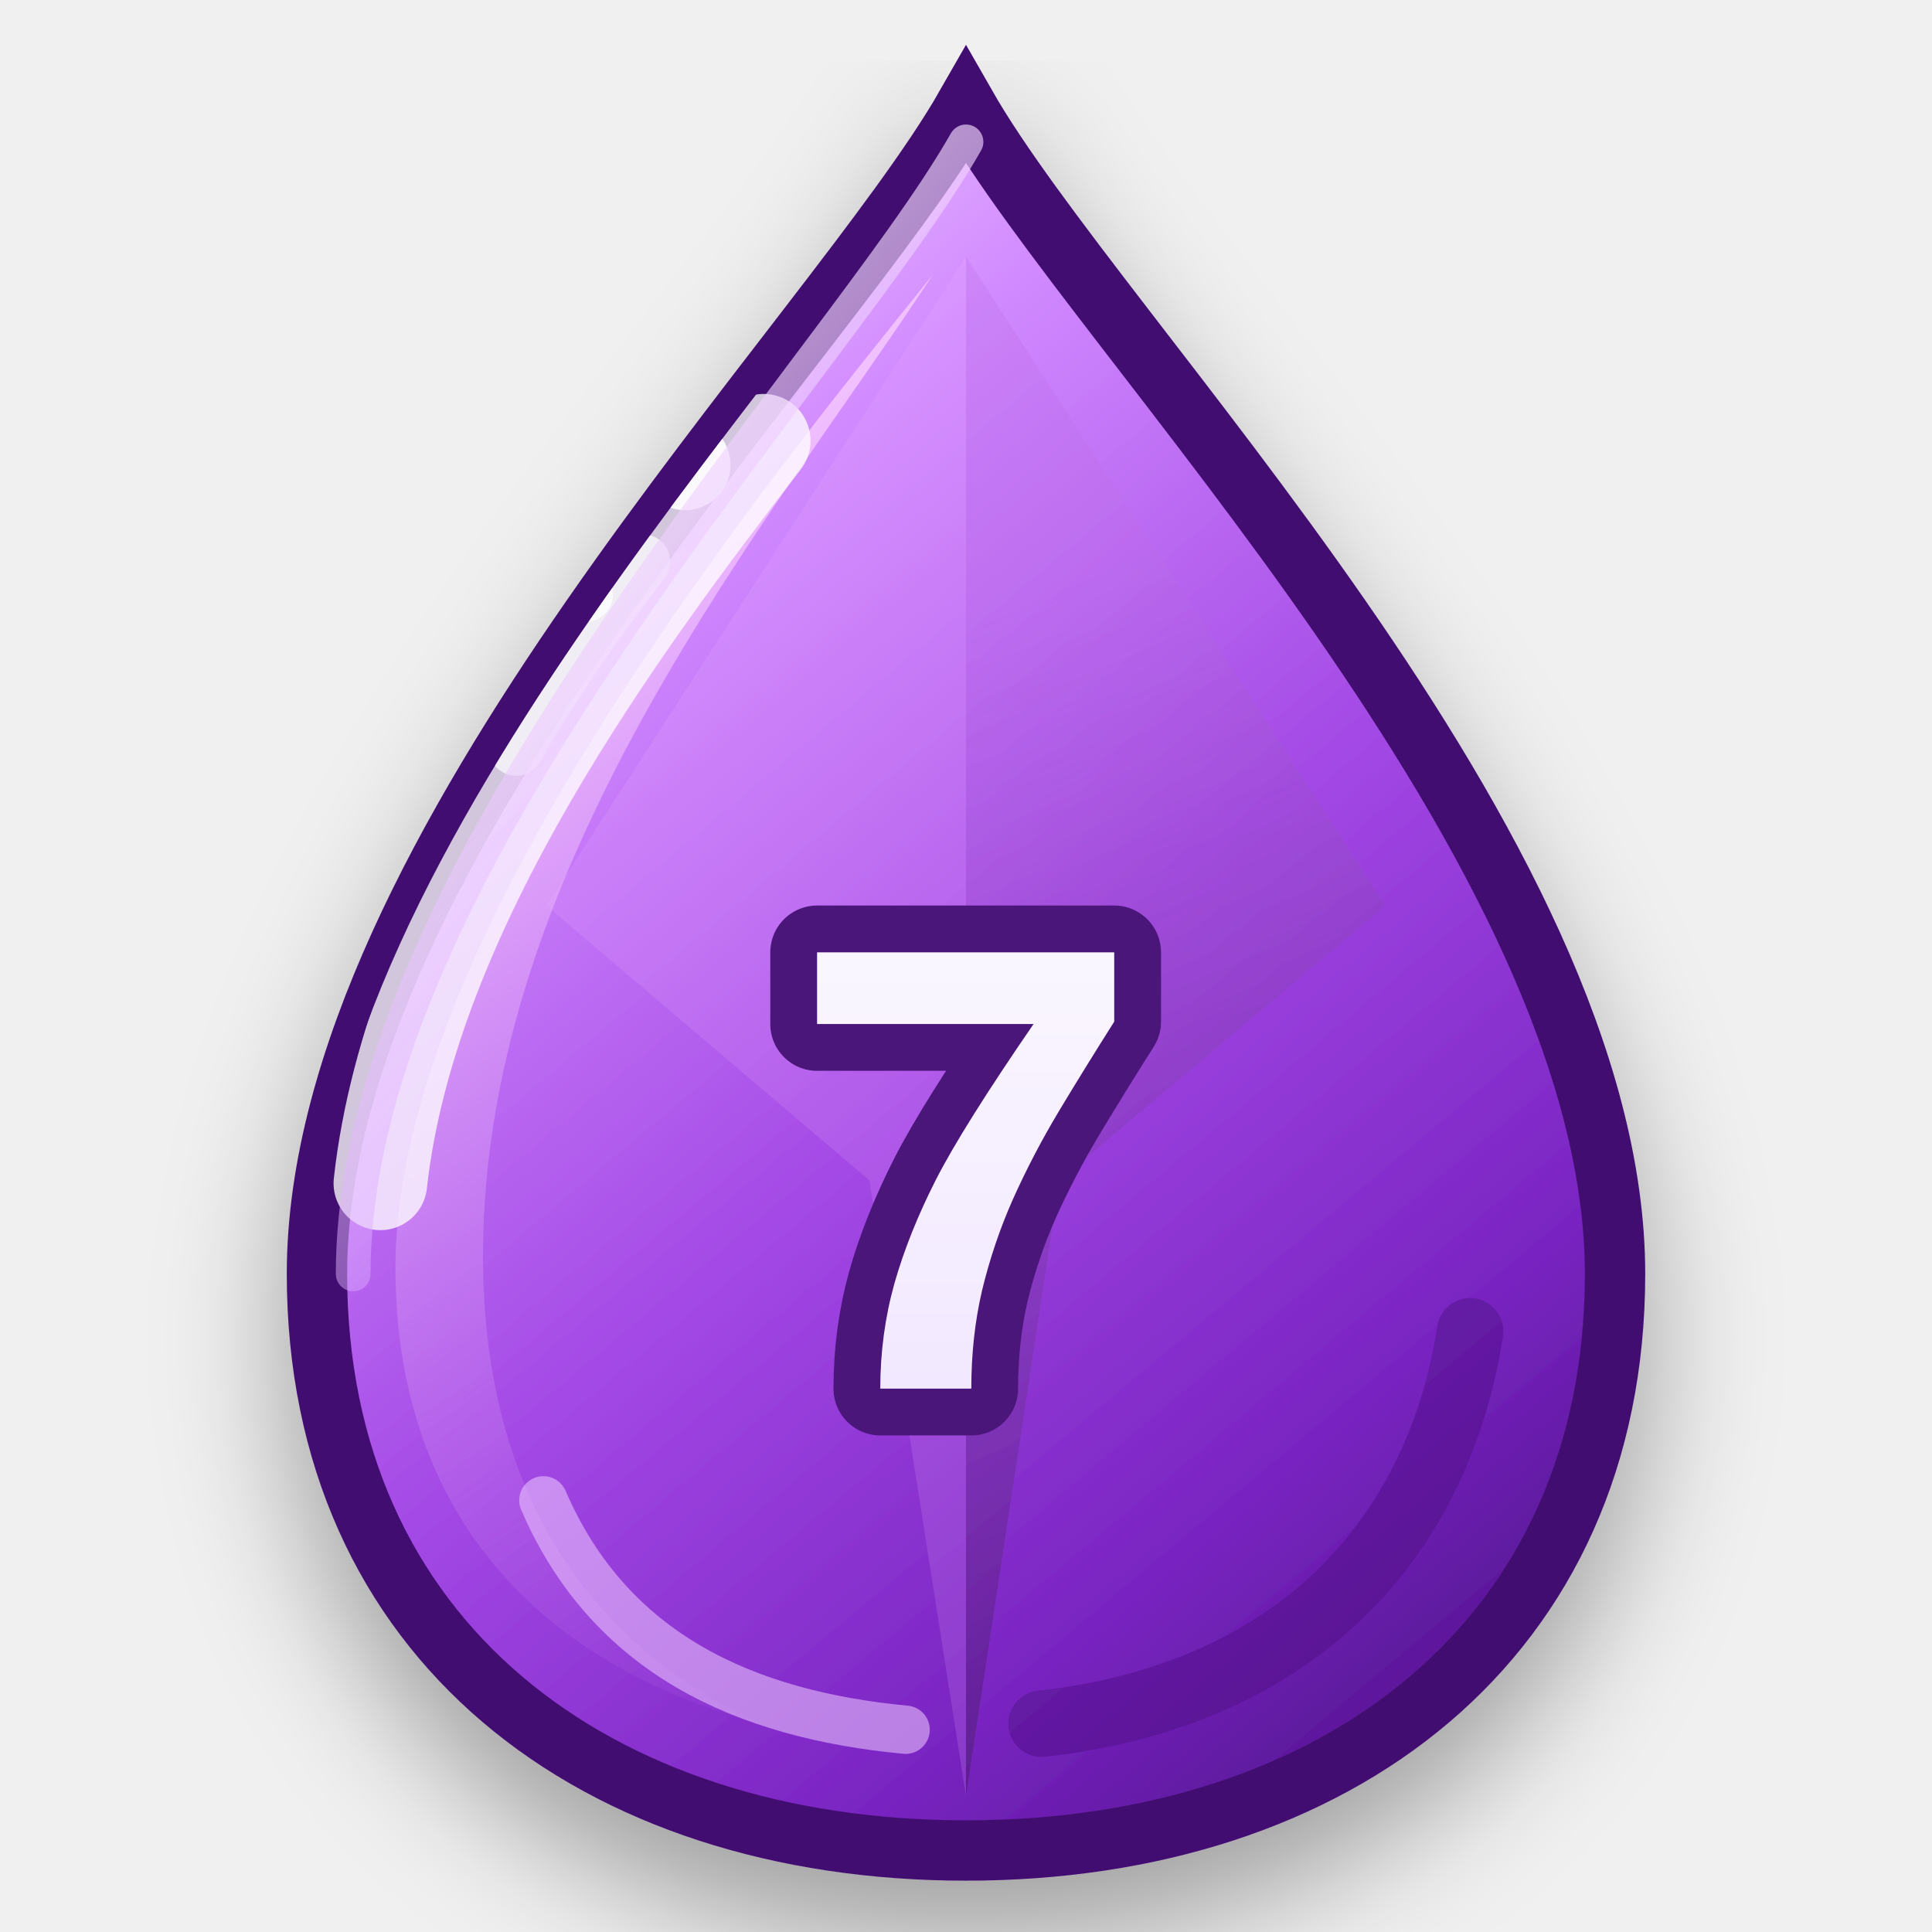
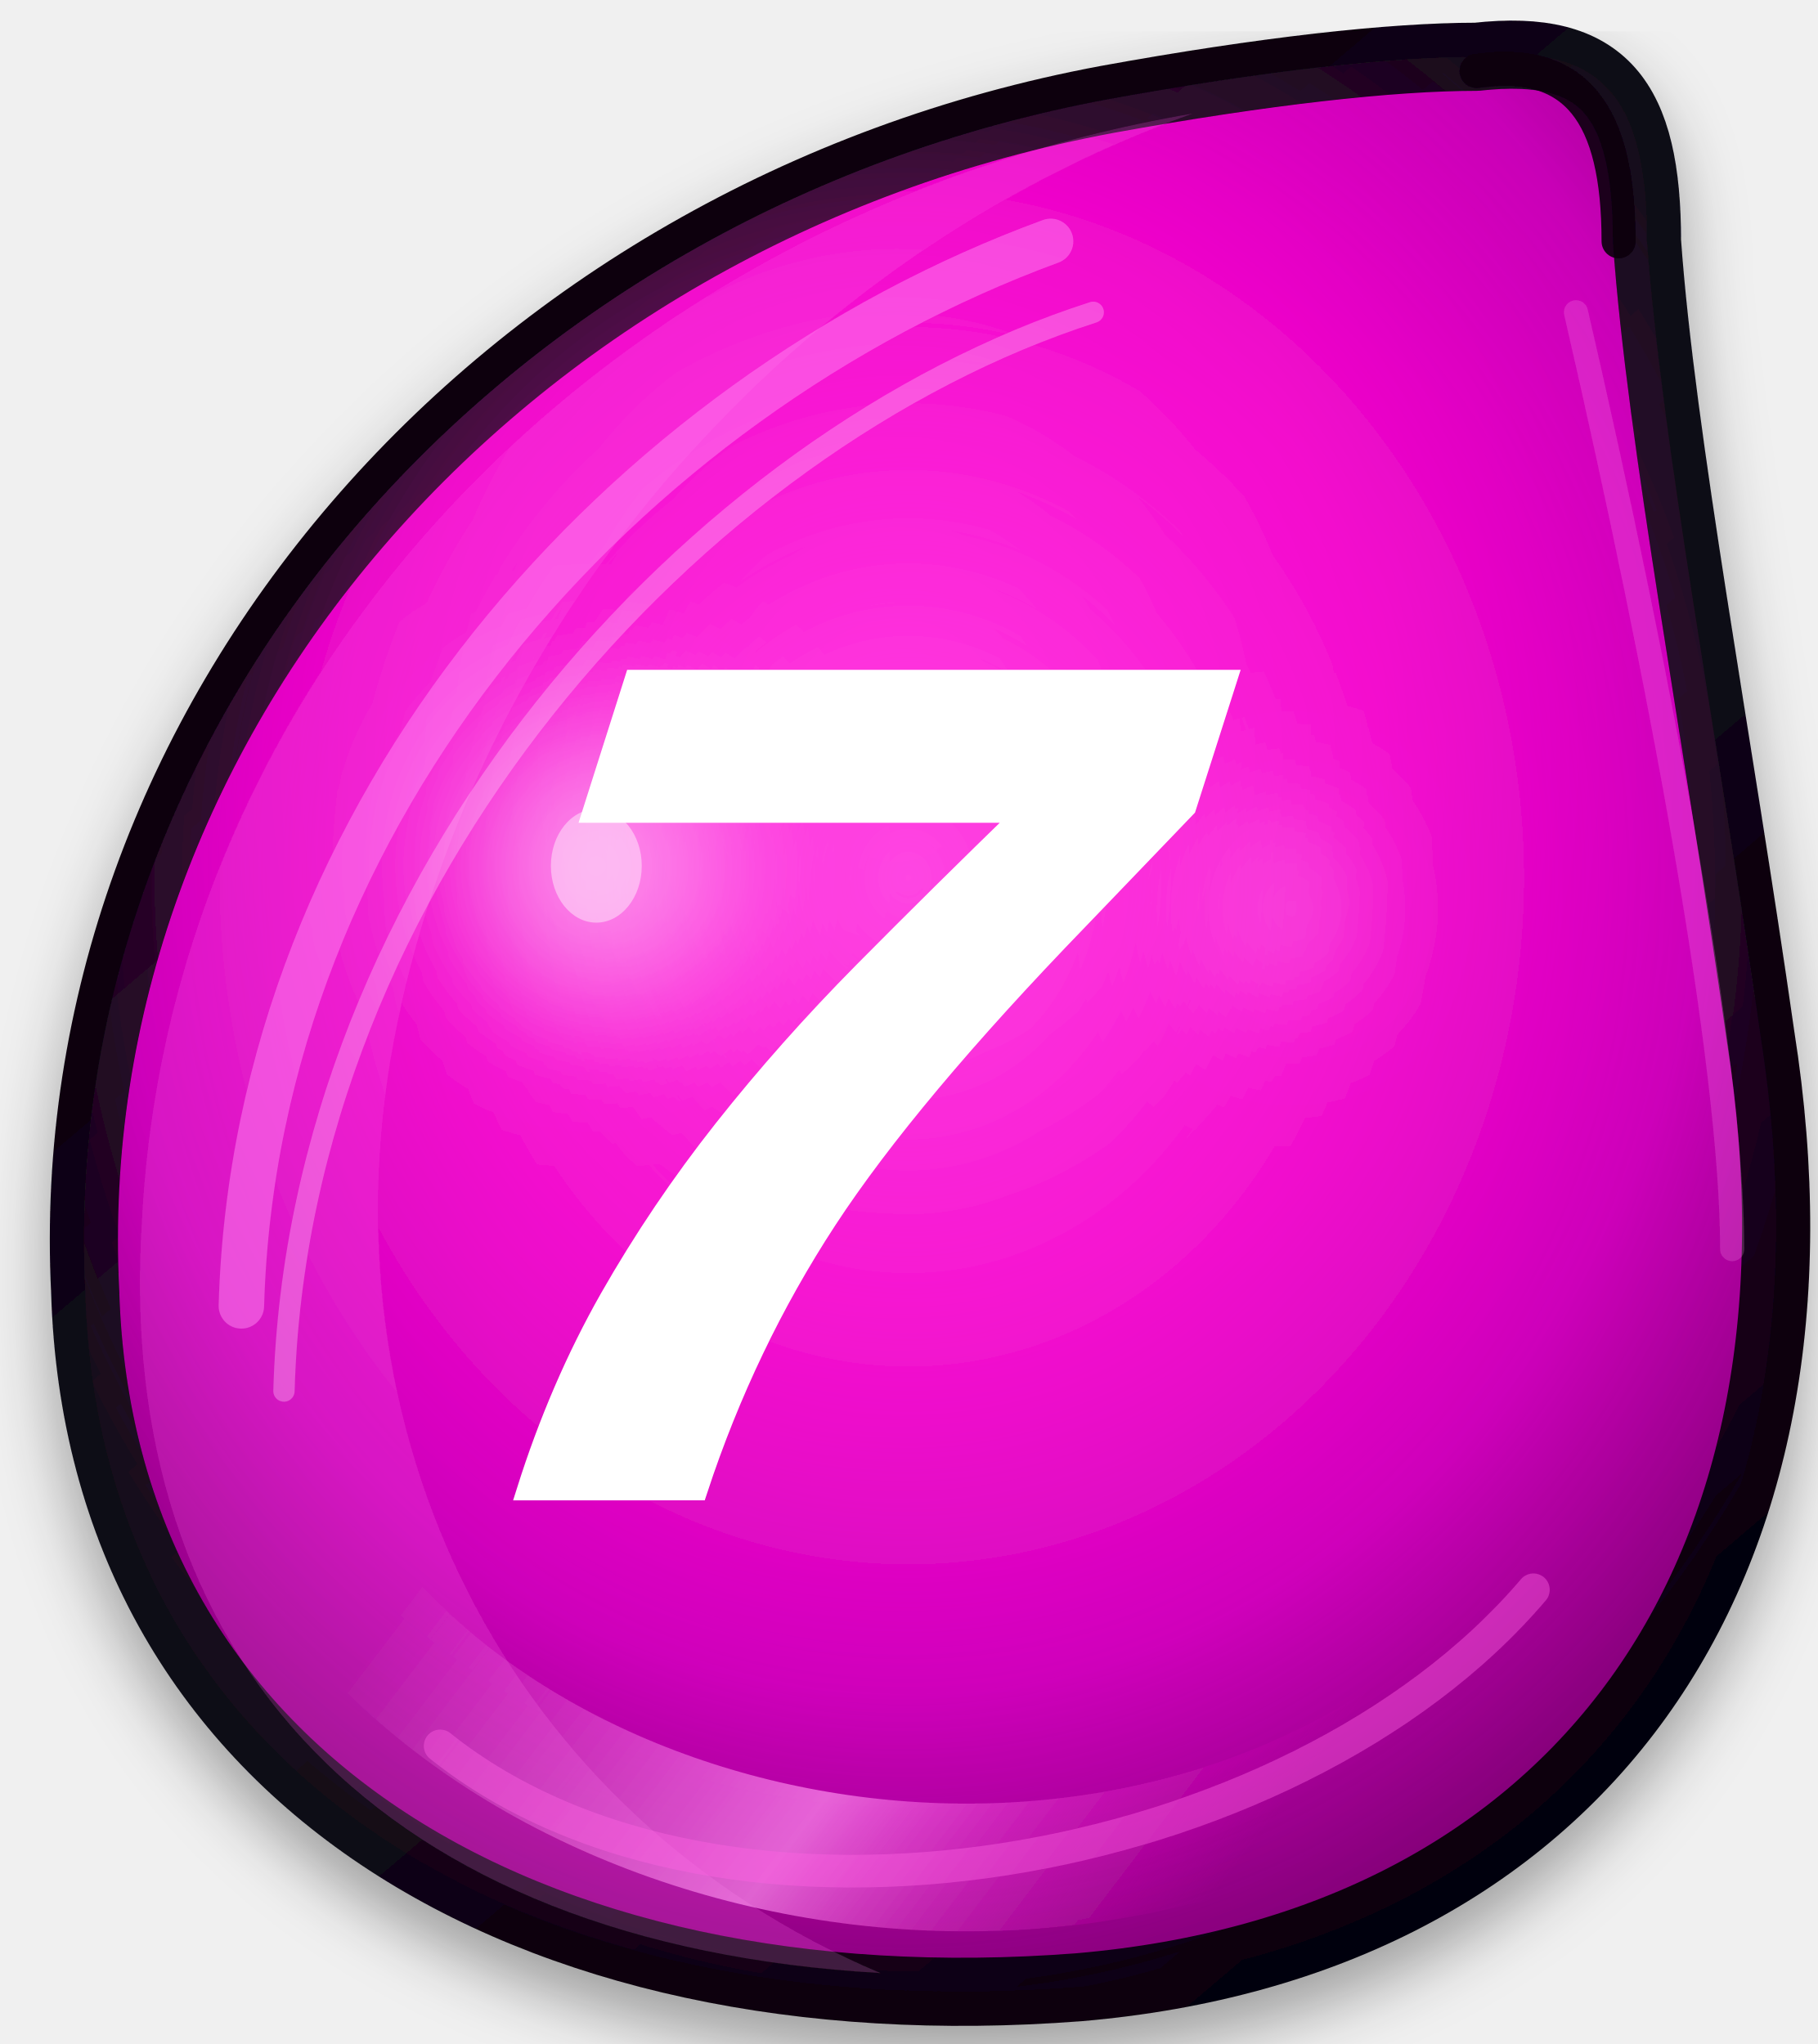
- <svg xmlns="http://www.w3.org/2000/svg" width="64" height="64" viewBox="0 0 64 64">
+ <svg xmlns="http://www.w3.org/2000/svg" width="64" height="72" viewBox="0 0 128 144">
  <defs>
-     <linearGradient id="drop" x1="12" y1="9" x2="53" y2="58" gradientUnits="userSpaceOnUse">
-       <stop stop-color="#f4d5ff" />
-       <stop offset=".22" stop-color="#d18aff" />
-       <stop offset=".52" stop-color="#a348e5" />
-       <stop offset=".78" stop-color="#7924c2" />
-       <stop offset="1" stop-color="#481080" />
+     <radialGradient id="magenta" cx="48%" cy="36%" r="68%">
+       <stop offset="0" stop-color="#ff22da" />
+       <stop offset=".42" stop-color="#ed00c8" />
+       <stop offset=".72" stop-color="#c900b8" />
+       <stop offset="1" stop-color="#79006f" />
+     </radialGradient>
+     <linearGradient id="edge" x1="14" y1="18" x2="111" y2="132" gradientUnits="userSpaceOnUse">
+       <stop stop-color="#05030a" />
+       <stop offset=".48" stop-color="#100817" />
+       <stop offset="1" stop-color="#050309" />
    </linearGradient>
-     <linearGradient id="edge" x1="12" y1="17" x2="53" y2="54" gradientUnits="userSpaceOnUse">
-       <stop stop-color="#fff0ff" stop-opacity=".95" />
-       <stop offset=".35" stop-color="#d8a0ff" stop-opacity=".55" />
-       <stop offset="1" stop-color="#3b086c" stop-opacity=".9" />
+     <radialGradient id="innerGlow" cx="50%" cy="43%" r="60%">
+       <stop stop-color="#ff4ce4" stop-opacity=".88" />
+       <stop offset=".62" stop-color="#ff16d4" stop-opacity=".16" />
+       <stop offset="1" stop-color="#8b007e" stop-opacity="0" />
+     </radialGradient>
+     <radialGradient id="shine" cx="50%" cy="50%" r="50%">
+       <stop stop-color="#fff" stop-opacity=".9" />
+       <stop offset=".24" stop-color="#fff" stop-opacity=".42" />
+       <stop offset="1" stop-color="#fff" stop-opacity="0" />
+     </radialGradient>
+     <linearGradient id="bottomGloss" x1="37" y1="102" x2="83" y2="137" gradientUnits="userSpaceOnUse">
+       <stop stop-color="#ff8aed" stop-opacity="0" />
+       <stop offset=".55" stop-color="#ff91f0" stop-opacity=".68" />
+       <stop offset="1" stop-color="#f000c7" stop-opacity="0" />
    </linearGradient>
-     <linearGradient id="facetLeft" x1="13" y1="23" x2="33" y2="53" gradientUnits="userSpaceOnUse">
-       <stop stop-color="#f7caff" stop-opacity=".82" />
-       <stop offset="1" stop-color="#a74ce5" stop-opacity=".12" />
-     </linearGradient>
-     <linearGradient id="facetRight" x1="34" y1="20" x2="50" y2="57" gradientUnits="userSpaceOnUse">
-       <stop stop-color="#8b31cf" stop-opacity=".15" />
-       <stop offset="1" stop-color="#36065f" stop-opacity=".65" />
-     </linearGradient>
-     <linearGradient id="number" x1="0" y1="23" x2="0" y2="49" gradientUnits="userSpaceOnUse">
-       <stop stop-color="#fff" />
-       <stop offset="1" stop-color="#f0e5ff" />
-     </linearGradient>
-     <filter id="shadow" x="-25%" y="-20%" width="150%" height="155%">
-       <feGaussianBlur in="SourceAlpha" stdDeviation="2.1" />
-       <feOffset dy="2" />
+     <filter id="outerShadow" x="-30%" y="-20%" width="160%" height="165%">
+       <feGaussianBlur in="SourceAlpha" stdDeviation="2.3" />
+       <feOffset dy="2.2" />
      <feComponentTransfer>
-         <feFuncA type="linear" slope=".34" />
+         <feFuncA type="linear" slope=".35" />
      </feComponentTransfer>
      <feMerge>
        <feMergeNode />
        <feMergeNode in="SourceGraphic" />
      </feMerge>
    </filter>
+     <filter id="softGlow" x="-200%" y="-200%" width="500%" height="500%">
+       <feGaussianBlur stdDeviation="5" />
+     </filter>
    <clipPath id="dropClip">
-       <path d="M32 3.5C27.6 11.2 10.5 28.1 10.5 42.2c0 12.1 9.2 19.1 21.5 19.1s21.5-7 21.5-19.1C53.5 28.1 36.4 11.2 32 3.5Z" />
+       <path d="M104 4       C113 3 116 7 116 17       C117 31 121 52 124 73       C130 111 111 137 76 140       C37 143 7 125 6 91       C4 51 35 15 78 7       C89 5 98 4 104 4Z" />
    </clipPath>
  </defs>
-   <g filter="url(#shadow)">
-     <path d="M32 3.5C27.6 11.2 10.5 28.1 10.5 42.2c0 12.1 9.2 19.1 21.5 19.1s21.5-7 21.5-19.1C53.5 28.1 36.4 11.2 32 3.5Z" fill="url(#drop)" stroke="#42106f" stroke-width="2" />
+   <g filter="url(#outerShadow)">
+     <path d="M104 4     C113 3 116 7 116 17     C117 31 121 52 124 73     C130 111 111 137 76 140     C37 143 7 125 6 91     C4 51 35 15 78 7     C89 5 98 4 104 4Z" fill="url(#magenta)" stroke="url(#edge)" stroke-width="4.8" stroke-linejoin="round" />
    <g clip-path="url(#dropClip)">
-       <path d="M30.9 9.1C25.6 17.2 16 28.5 16 41.6c0 7.6 3.3 12.8 9.2 15.5-7.9-2.1-12.1-7.5-12.1-15.1 0-10.9 12-25.7 17.8-32.9Z" fill="url(#facetLeft)" />
-       <path d="M32 8.5 45.9 30 35.1 39.1 32 59.5 28.8 39.1 18.1 30Z" fill="#f0b5ff" opacity=".16" />
-       <path d="M32 8.5 45.9 30 35.1 39.1 32 59.5Z" fill="url(#facetRight)" />
-       <path d="M12.6 39.2c1-9.1 8-18.5 12.7-24.6" fill="none" stroke="#fff" stroke-width="3.1" stroke-linecap="round" opacity=".76" />
-       <path d="M17.1 24.8c1.2-2.1 2.6-4.1 4.2-6.2" fill="none" stroke="#fff" stroke-width="1.8" stroke-linecap="round" opacity=".68" />
-       <path d="M18 49.7c2.2 5.1 6.7 7.1 12 7.6" fill="none" stroke="#eecbff" stroke-width="1.6" stroke-linecap="round" opacity=".55" />
-       <path d="M34.5 57.1c8.2-.9 13.1-5.9 14.2-13" fill="none" stroke="#4c0d80" stroke-width="2.2" stroke-linecap="round" opacity=".44" />
-       <circle cx="22.7" cy="15.4" r="1.5" fill="#fff" opacity=".9" />
-       <circle cx="19.4" cy="19.7" r=".9" fill="#fff" opacity=".75" />
+       <rect x="0" y="0" width="128" height="144" fill="url(#innerGlow)" />
+       <path d="M10 86 C12 47 43 15 84 8 C56 18 34 43 28 72 C22 101 36 128 62 139 C27 137 8 117 10 86Z" fill="#ff72eb" opacity=".2" />
+       <path d="M17 92 C18 57 44 28 74 17" fill="none" stroke="#ff85f1" stroke-width="3.2" stroke-linecap="round" opacity=".5" />
+       <path d="M20 98 C21 62 49 31 77 22" fill="none" stroke="#ffb6f5" stroke-width="1.5" stroke-linecap="round" opacity=".38" />
+       <path d="M24 112 C42 135 87 141 111 112" fill="none" stroke="url(#bottomGloss)" stroke-width="9" stroke-linecap="round" />
+       <path d="M31 123 C51 139 91 132 108 112" fill="none" stroke="#ff62e3" stroke-width="2.3" stroke-linecap="round" opacity=".42" />
+       <ellipse cx="42" cy="61" rx="9" ry="10" fill="#fff" opacity=".5" filter="url(#softGlow)" />
+       <ellipse cx="42" cy="61" rx="3.2" ry="4" fill="#fff" opacity=".43" />
+       <ellipse cx="91" cy="64" rx="5" ry="7" fill="#fff" opacity=".28" filter="url(#softGlow)" />
+       <path d="M111 22 C117 48 122 75 122 88" fill="none" stroke="#ff9af0" stroke-width="1.7" stroke-linecap="round" opacity=".22" />
    </g>
-     <path d="M32 4.7c-4.2 7.4-20.3 23.9-20.3 37.5" fill="none" stroke="url(#edge)" stroke-width="1.15" stroke-linecap="round" opacity=".8" />
-     <text x="32" y="46" text-anchor="middle" fill="url(#number)" stroke="#4b1679" stroke-width="3.1" stroke-linejoin="round" paint-order="stroke fill" font-family="Arial,Helvetica,sans-serif" font-weight="900" font-size="21" letter-spacing="0">7</text>
+     <path d="M104 5 C111 4 114 8 114 17" fill="none" stroke="#09040d" stroke-width="2.4" stroke-linecap="round" opacity=".9" />
+     <text x="66" y="105" text-anchor="middle" fill="#fff" stroke="#fff" stroke-width="1.4" paint-order="stroke fill" font-family="Arial,Helvetica,sans-serif" font-size="83" font-style="italic" font-weight="900" letter-spacing="0" transform="skewX(-7)">7</text>
  </g>
</svg>
